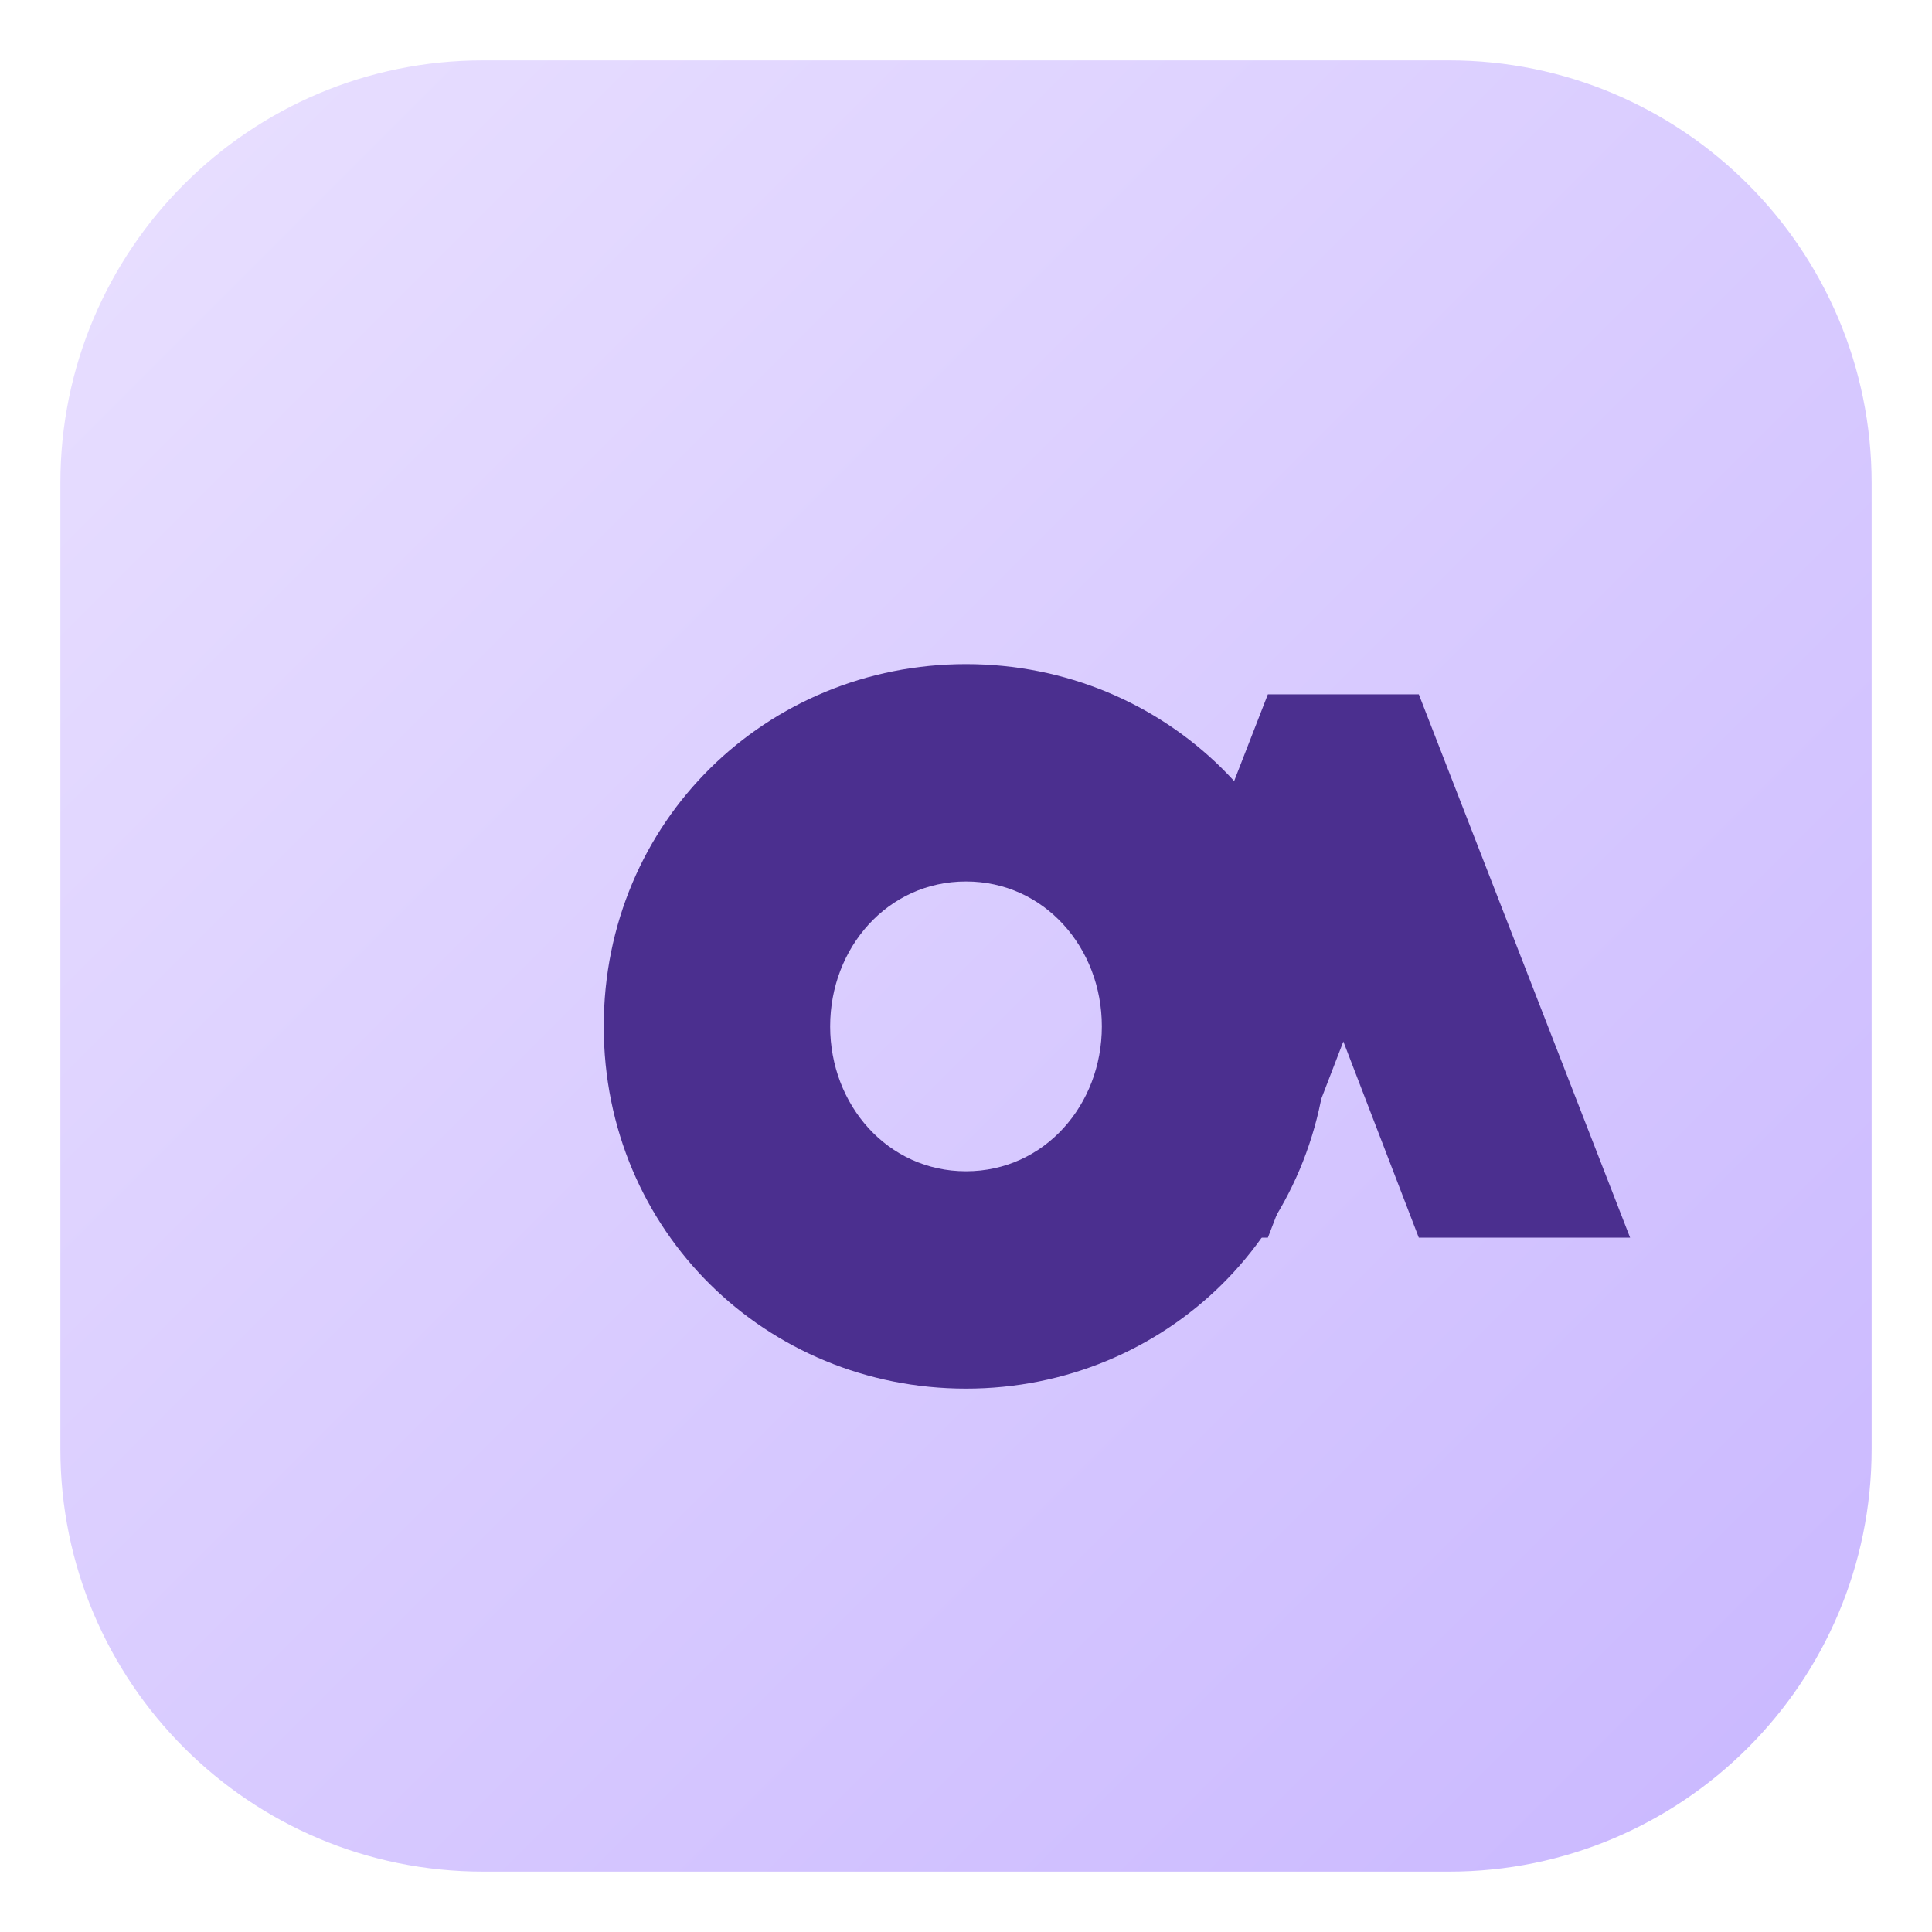
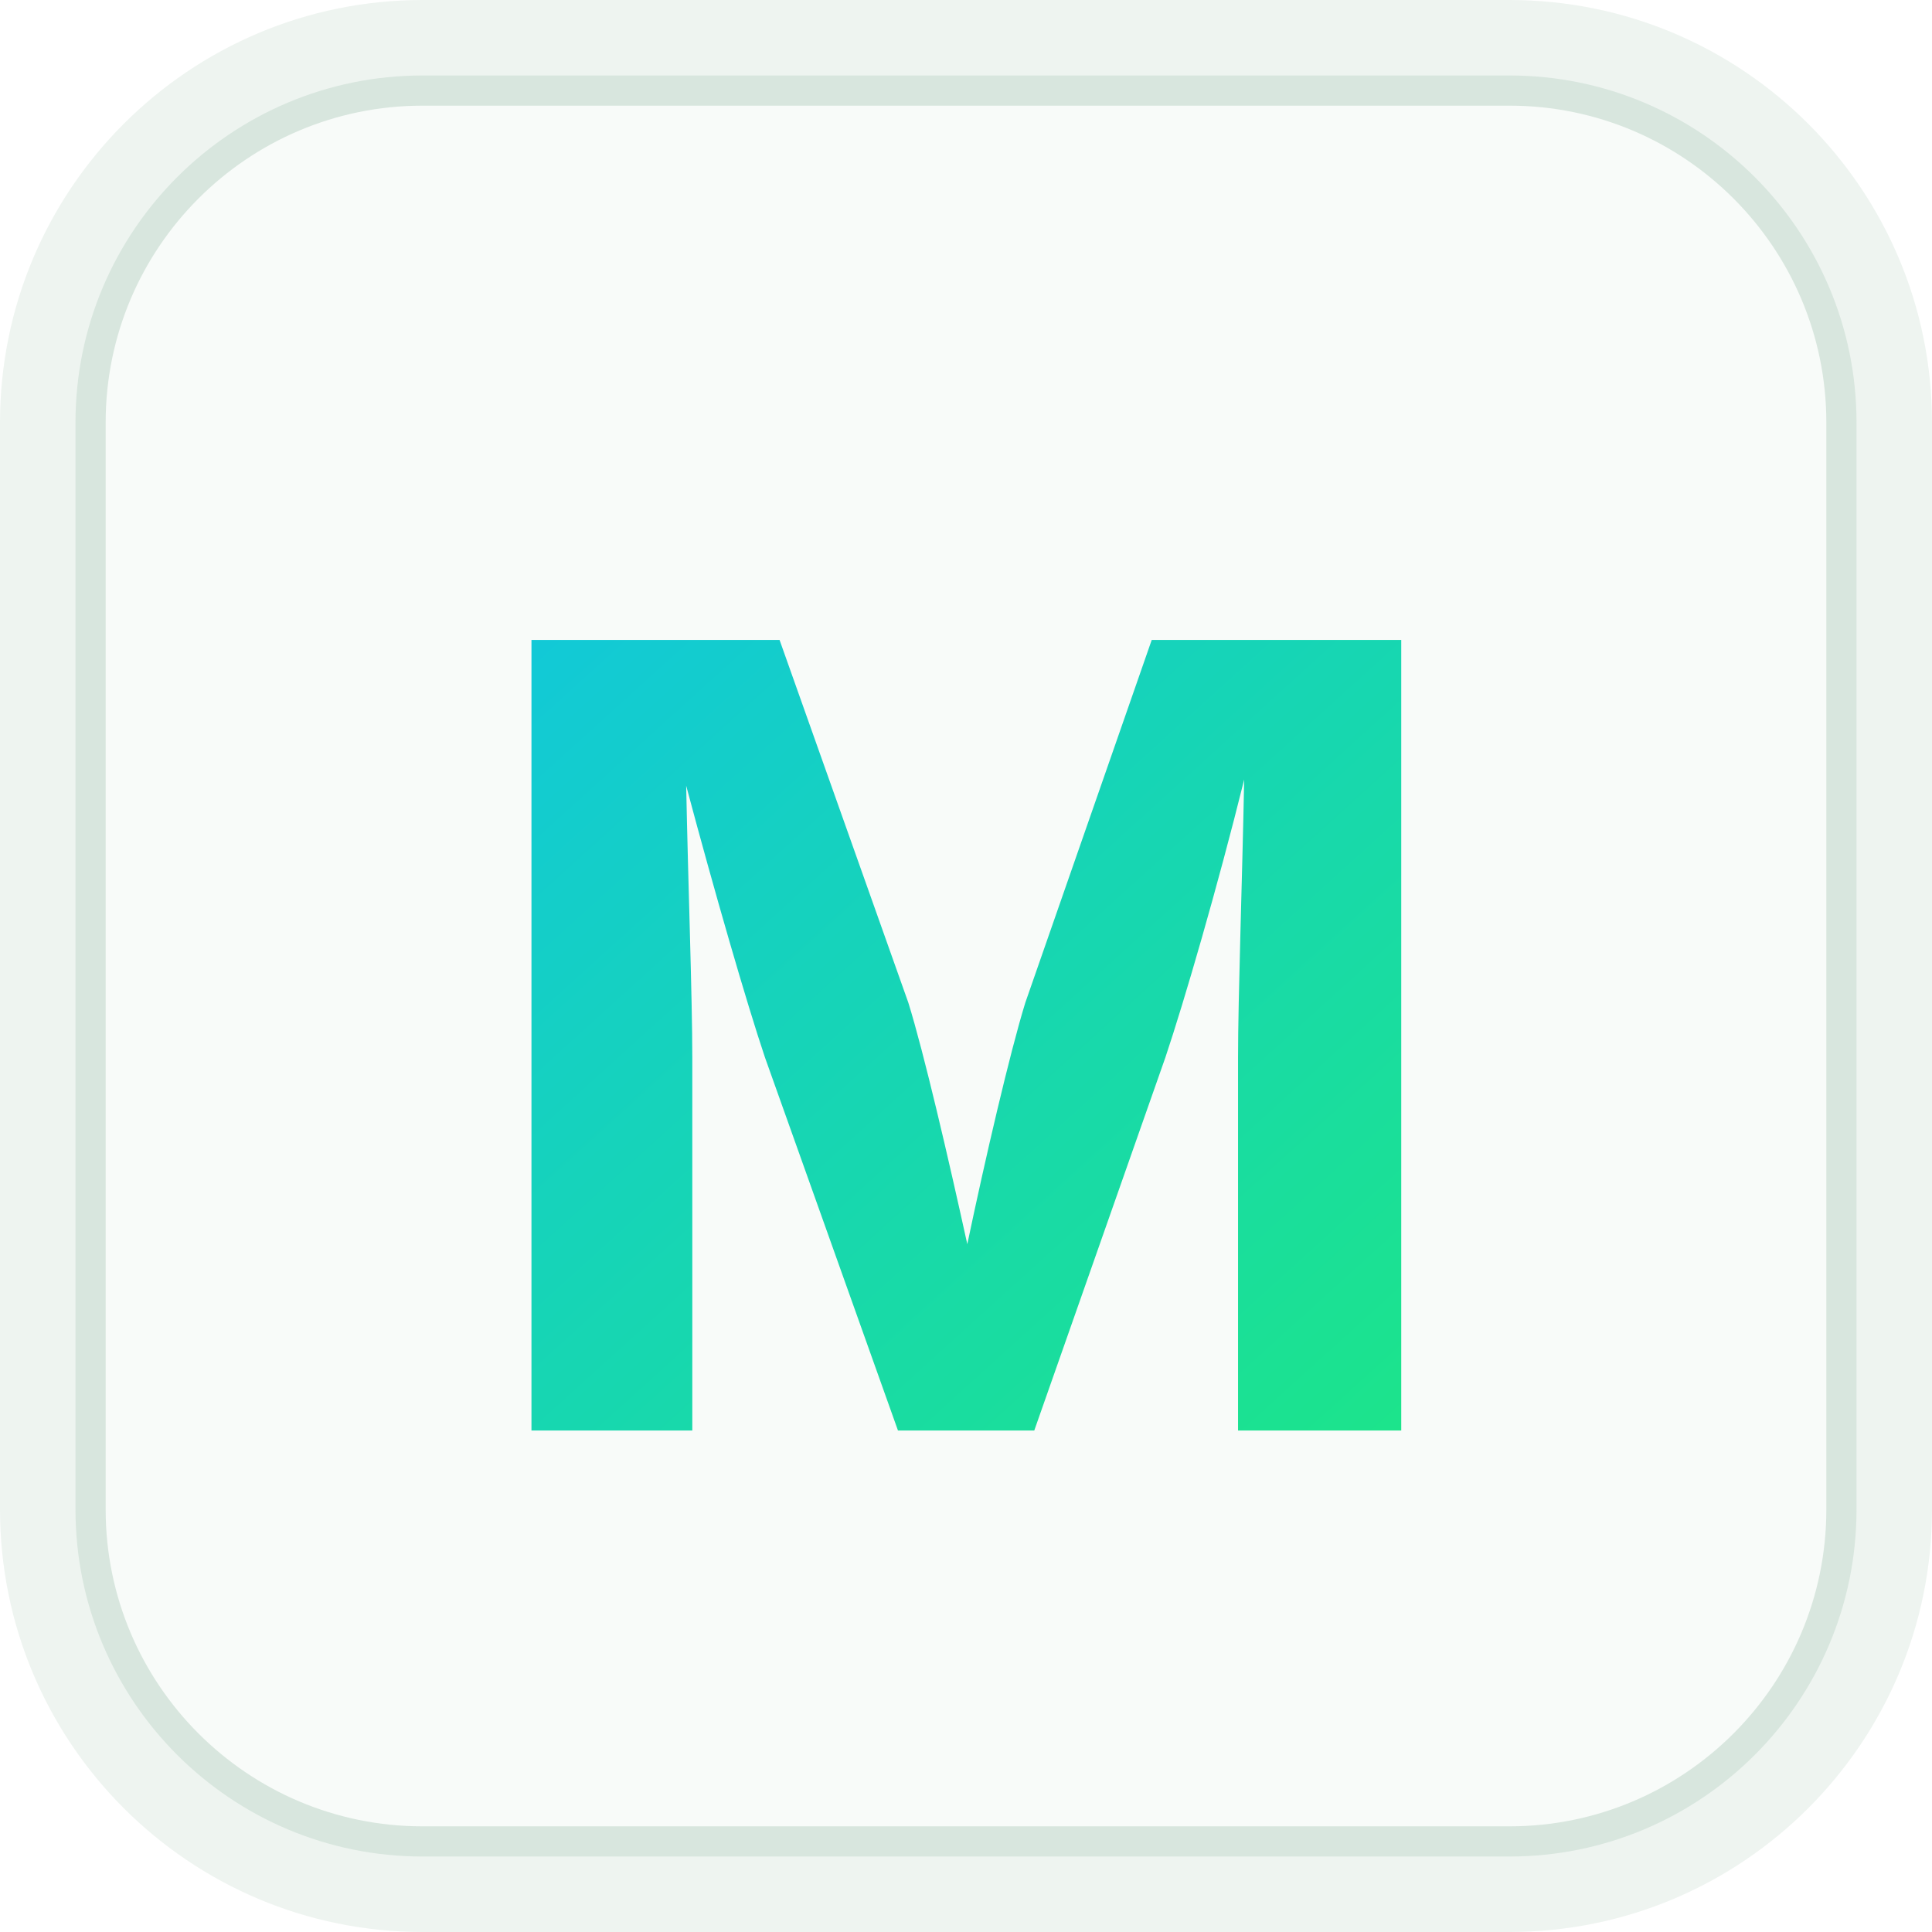
- <svg xmlns="http://www.w3.org/2000/svg" viewBox="0 0 64 64" role="img" aria-label="openclaw agent icon">
+ <svg xmlns="http://www.w3.org/2000/svg" viewBox="0 0 64 64" role="img" aria-label="Mat Multi_Agent_Robot logo">
  <defs>
-     <linearGradient id="bg" x1="0" y1="0" x2="1" y2="1">
-       <stop offset="0" stop-color="#e9e0ff" />
-       <stop offset="1" stop-color="#c9b7ff" />
+     <linearGradient id="matGradient" x1="0" y1="0" x2="1" y2="1">
+       <stop offset="0" stop-color="#12c9d7" />
+       <stop offset="1" stop-color="#1ce48b" />
    </linearGradient>
  </defs>
-   <rect x="2" y="2" width="60" height="60" rx="14" fill="url(#bg)" />
-   <path d="M20 34c0-6.8 5.4-12 12-12s12 5.2 12 12-5.4 12-12 12-12-5.2-12-12zm7.5 0c0 2.6 1.9 4.8 4.5 4.8s4.5-2.2 4.5-4.8-1.9-4.8-4.5-4.8-4.5 2.2-4.5 4.8z" fill="#4b2f8f" />
-   <path d="M47 41l-2.5-6.5L42 41h-7l7-18h5l7 18h-7z" fill="#4b2f8f" />
+   <rect width="64" height="64" rx="14" fill="#eef4f0" />
+   <rect x="3" y="3" width="58" height="58" rx="11" fill="#f8fbf9" stroke="#d8e6de" />
+   <text x="50%" y="53%" text-anchor="middle" dominant-baseline="middle" fill="url(#matGradient)" font-family="SF Pro Display, Inter, Arial, sans-serif" font-weight="700" font-size="36" letter-spacing="-1.8">
+     M
+   </text>
</svg>
